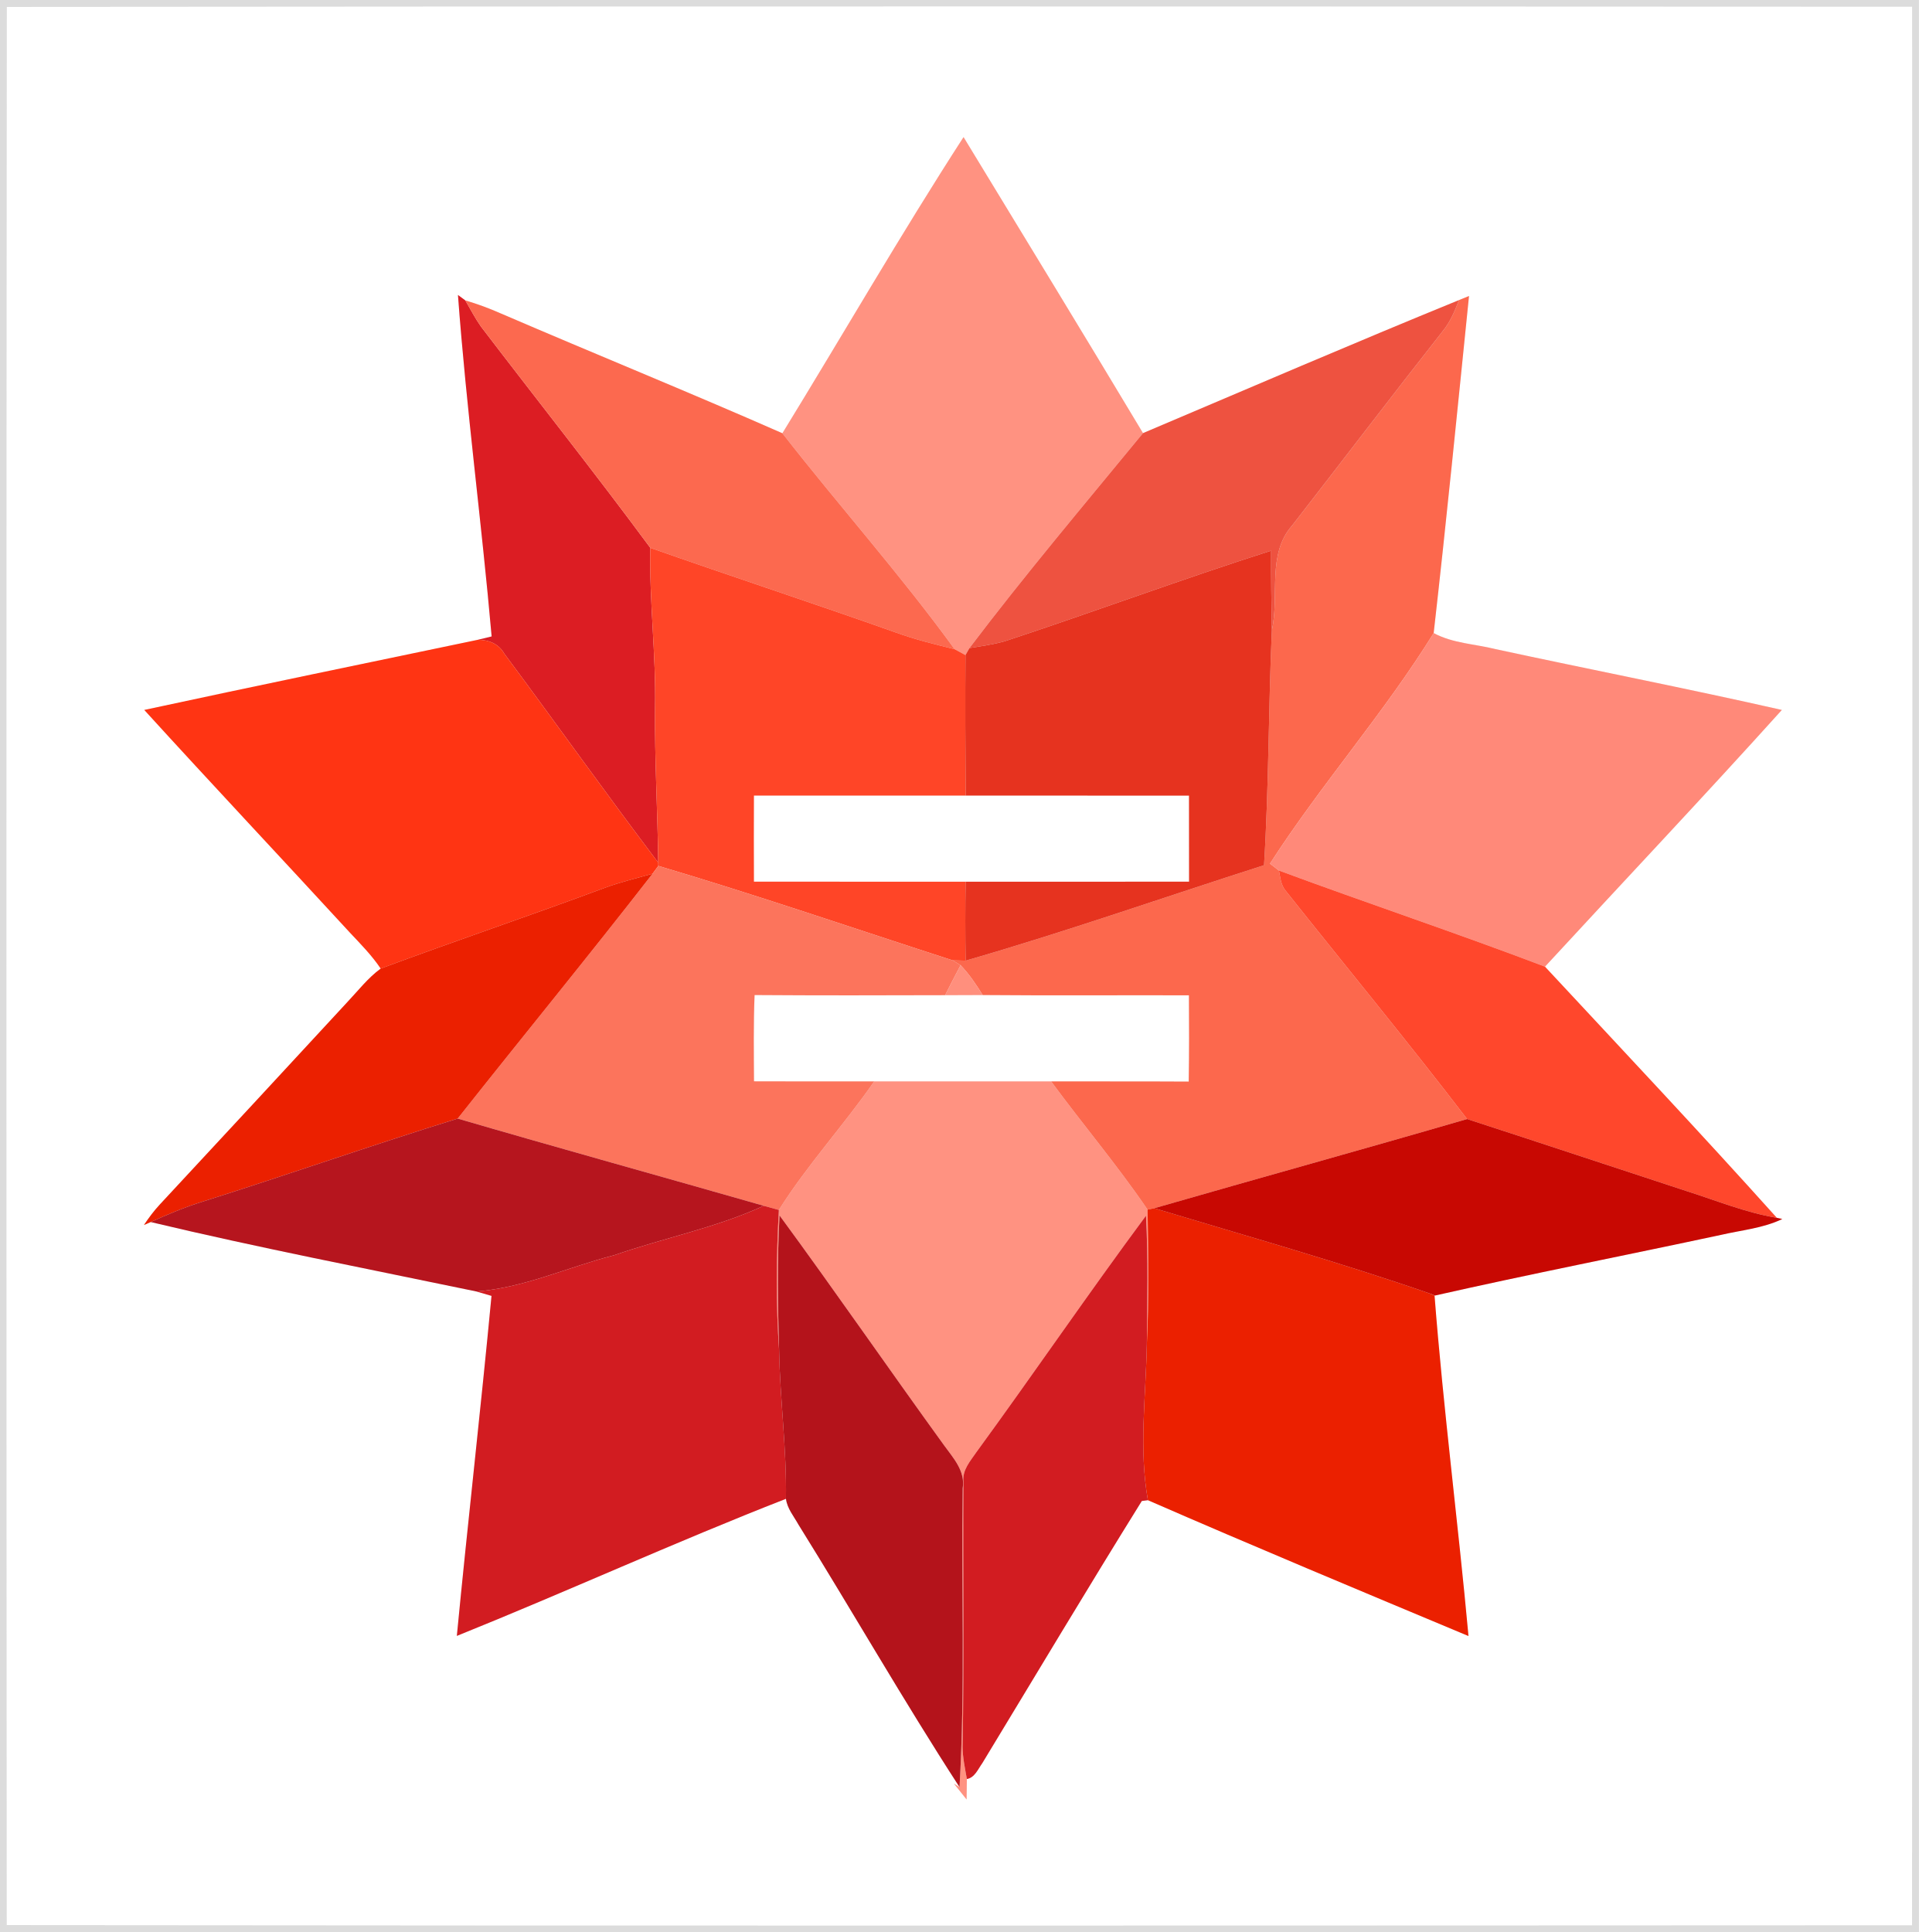
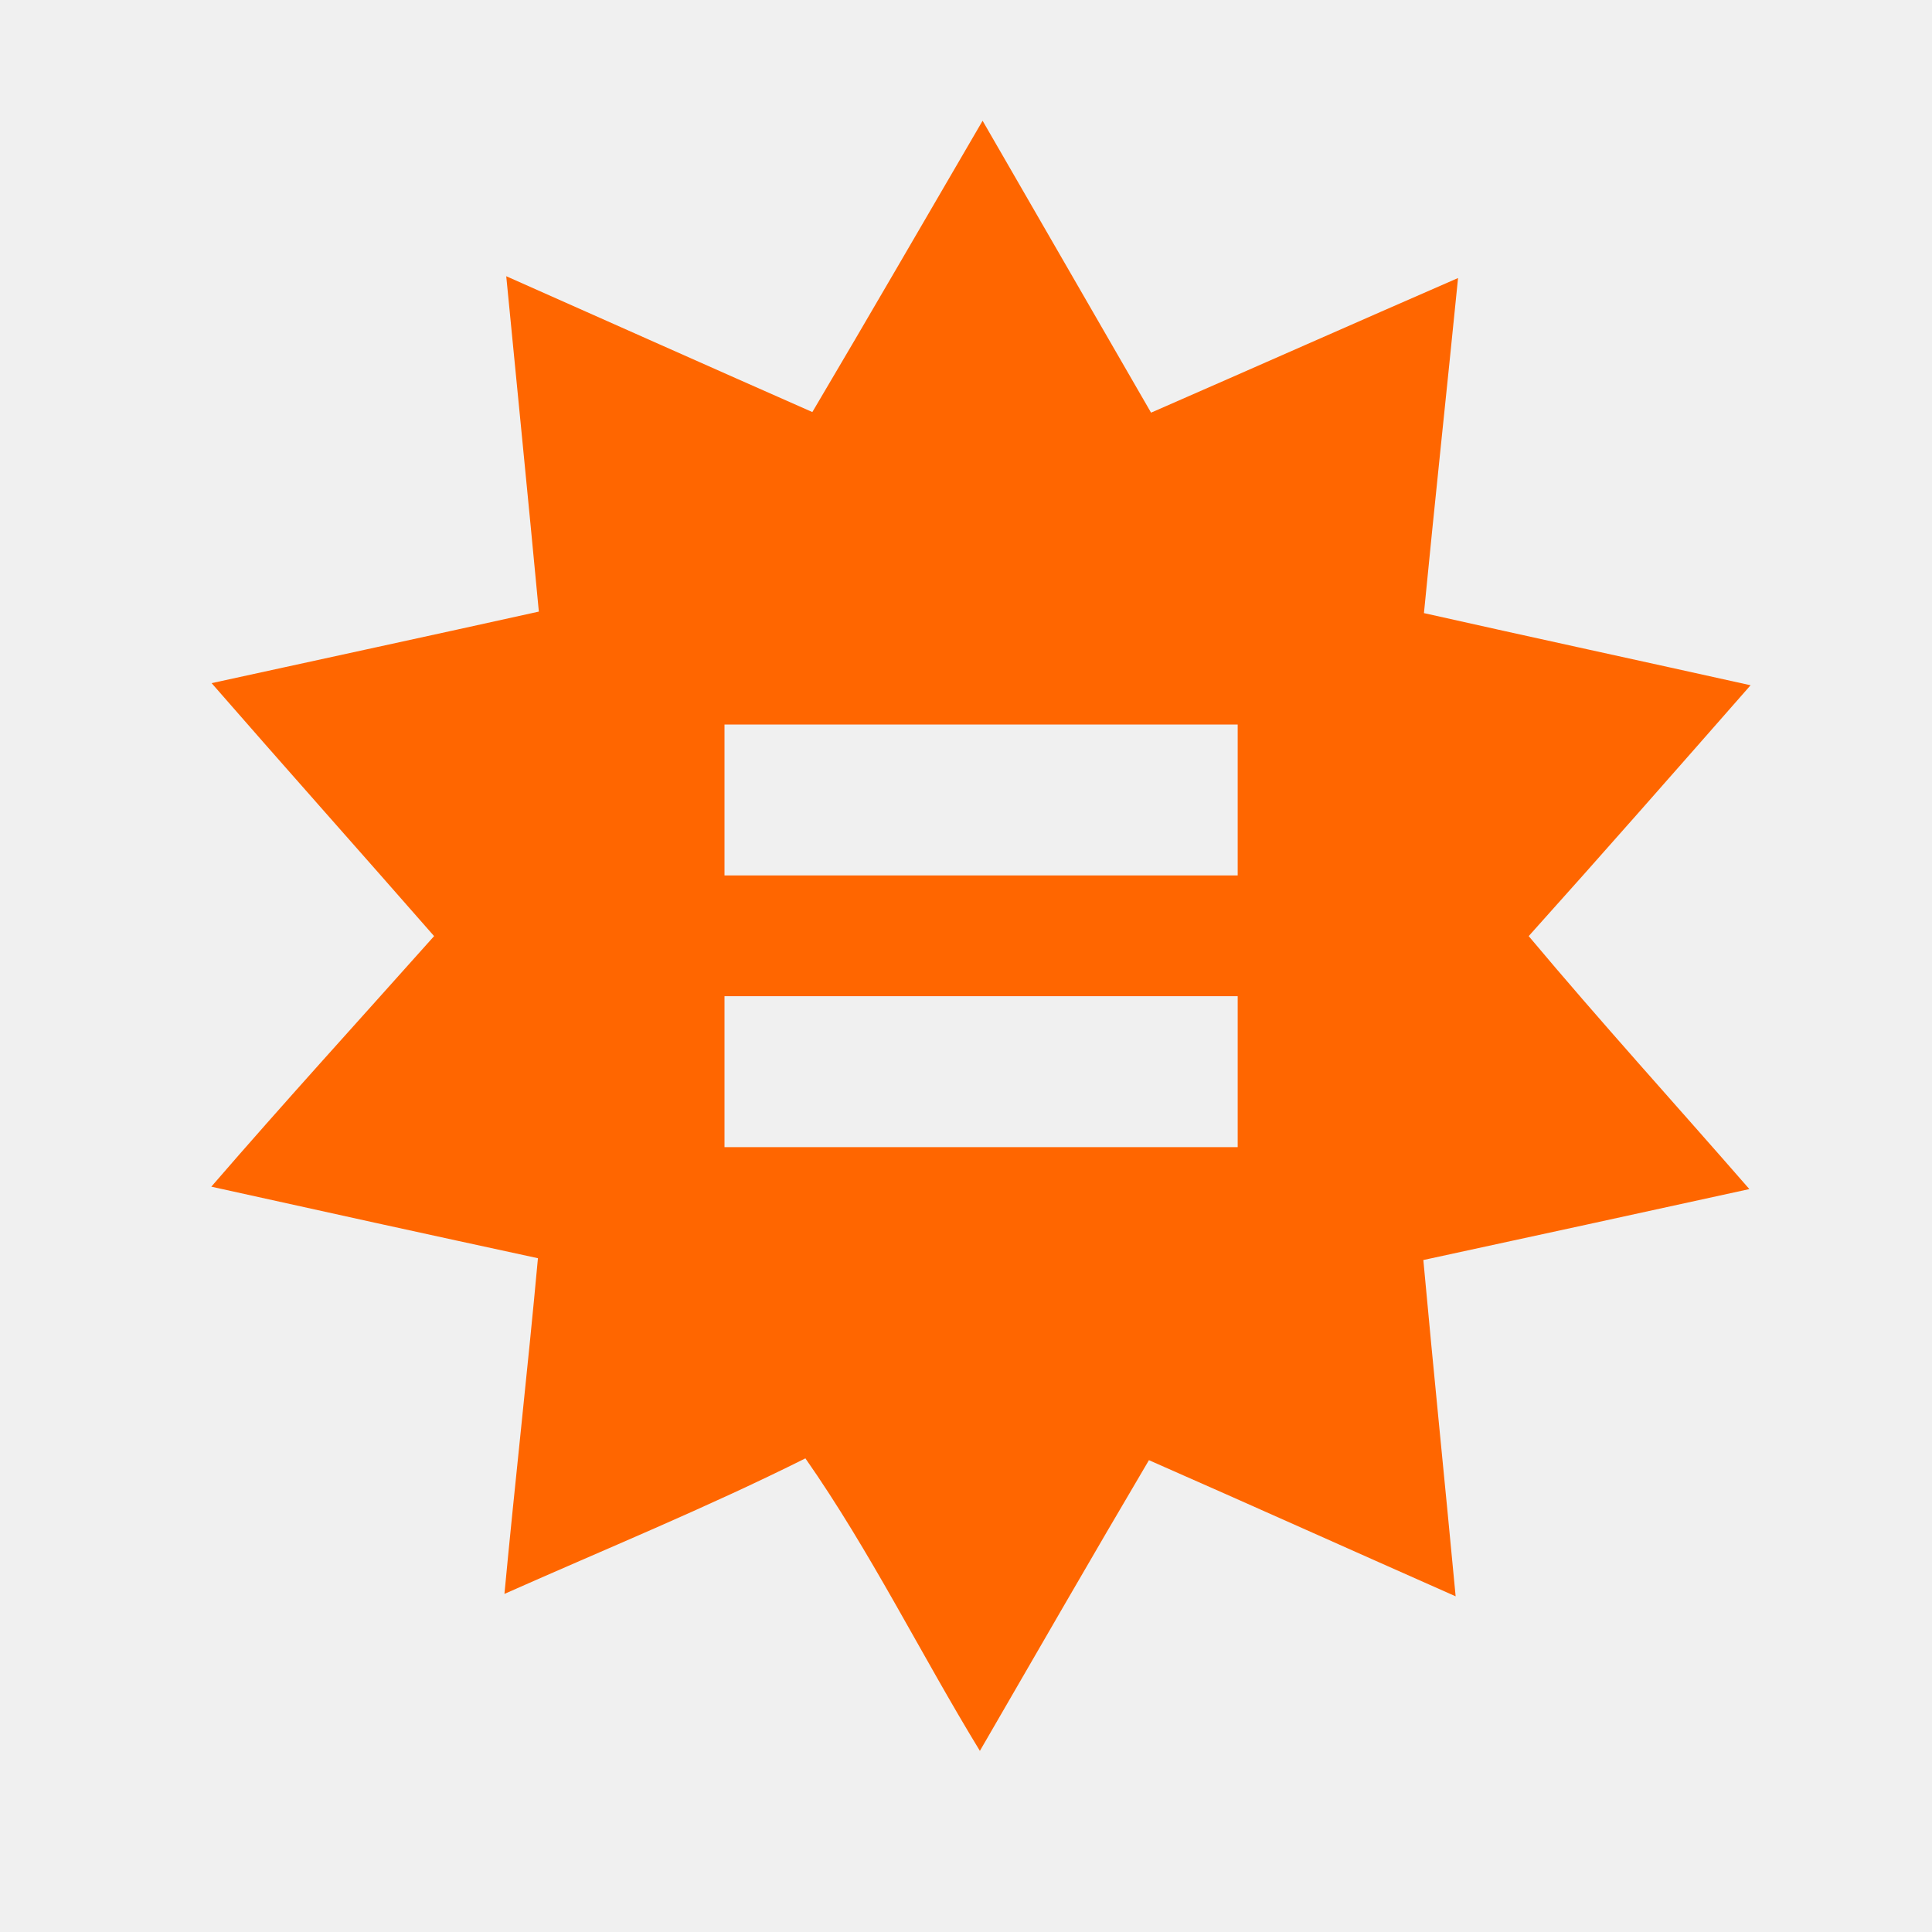
- <svg xmlns="http://www.w3.org/2000/svg" width="290pt" height="292pt" viewBox="0 0 290 292" version="1.1">
-   <g id="#dcdcdcff">
-     <path fill="#dcdcdc" opacity="1.00" d=" M 0.00 0.00 L 290.00 0.00 L 290.00 292.00 L 0.00 292.00 L 0.00 0.00 M 1.04 1.05 C 0.97 97.68 0.98 194.32 1.03 290.95 C 97.01 291.05 192.99 291.01 288.96 290.97 C 289.02 194.32 289.02 97.68 288.97 1.03 C 192.99 0.99 97.01 0.96 1.04 1.05 Z" />
-   </g>
-   <g id="#ffffffff">
-     <path fill="#ffffff" opacity="1.00" d=" M 1.04 1.05 C 97.01 0.96 192.99 0.99 288.97 1.03 C 289.02 97.68 289.02 194.32 288.96 290.97 C 192.99 291.01 97.01 291.05 1.03 290.95 C 0.98 194.32 0.97 97.68 1.04 1.05 M 118.24 65.48 C 104.13 59.27 89.84 53.47 75.68 47.37 C 73.94 46.60 72.15 45.94 70.32 45.40 C 70.04 45.20 69.49 44.79 69.21 44.58 C 70.48 61.81 72.79 78.97 74.30 96.19 C 73.77 96.31 72.72 96.57 72.20 96.70 C 55.40 100.21 38.58 103.68 21.80 107.30 C 32.10 118.61 42.58 129.75 52.93 141.01 C 54.55 142.73 56.21 144.42 57.53 146.39 C 55.58 147.82 54.10 149.76 52.45 151.50 C 43.02 161.71 33.58 171.91 24.12 182.08 C 23.24 183.03 22.47 184.07 21.75 185.15 C 22.01 185.04 22.52 184.81 22.78 184.70 C 39.09 188.59 55.58 191.77 71.99 195.19 C 72.56 195.36 73.71 195.70 74.28 195.86 C 72.66 213.00 70.69 230.11 69.04 247.25 C 85.70 240.54 102.05 233.06 118.78 226.53 C 118.96 227.98 119.95 229.14 120.64 230.38 C 128.85 243.57 136.56 257.07 145.01 270.10 L 144.16 269.57 C 144.64 270.17 145.60 271.37 146.08 271.97 C 146.09 271.19 146.11 269.65 146.12 268.88 C 147.31 268.68 147.82 267.36 148.45 266.49 C 156.47 253.27 164.40 239.98 172.56 226.86 L 173.48 226.74 C 189.55 233.75 205.75 240.50 221.93 247.27 C 220.36 230.10 218.13 212.98 216.80 195.81 L 216.11 195.51 L 216.85 195.81 C 231.22 192.56 245.68 189.73 260.09 186.64 C 263.19 185.92 266.45 185.64 269.36 184.24 L 268.53 184.06 C 257.03 171.25 245.21 158.70 233.49 146.10 C 245.41 133.16 257.51 120.37 269.29 107.30 C 254.91 104.04 240.44 101.22 226.03 98.11 C 222.90 97.32 219.55 97.24 216.67 95.68 C 218.60 78.71 220.28 61.72 222.01 44.74 C 221.63 44.89 220.88 45.20 220.50 45.35 C 204.51 51.88 188.64 58.72 172.74 65.46 C 163.77 50.50 154.68 35.62 145.62 20.72 C 136.13 35.40 127.39 50.58 118.24 65.48 Z" />
-     <path fill="#ffffff" opacity="1.00" d=" M 113.94 120.24 C 124.61 120.24 135.27 120.24 145.94 120.24 C 157.19 120.25 168.44 120.24 179.69 120.25 C 179.70 124.58 179.70 128.91 179.70 133.25 C 168.44 133.28 157.18 133.25 145.93 133.26 C 135.26 133.25 124.60 133.27 113.94 133.25 C 113.92 128.92 113.92 124.58 113.94 120.24 Z" />
-     <path fill="#ffffff" opacity="1.00" d=" M 114.04 150.39 C 123.64 150.46 133.23 150.44 142.83 150.41 C 144.72 150.40 146.62 150.39 148.52 150.39 C 158.91 150.48 169.29 150.40 179.68 150.43 C 179.71 154.78 179.72 159.12 179.65 163.47 C 172.72 163.43 165.79 163.46 158.86 163.44 C 149.94 163.44 141.03 163.44 132.12 163.44 C 126.06 163.44 120.00 163.46 113.95 163.43 C 113.93 159.08 113.86 154.73 114.04 150.39 Z" />
-   </g>
-   <g id="#ff9281ff">
-     <path fill="#ff9281" opacity="1.00" d=" M 118.24 65.48 C 127.39 50.58 136.13 35.40 145.62 20.72 C 154.68 35.62 163.77 50.50 172.74 65.46 C 163.91 76.21 154.91 86.86 146.51 97.95 C 146.36 98.21 146.06 98.75 145.91 99.01 C 145.50 98.79 144.68 98.34 144.27 98.12 C 136.10 86.86 126.79 76.45 118.24 65.48 Z" />
-     <path fill="#ff9281" opacity="1.00" d=" M 132.12 163.44 C 141.03 163.44 149.94 163.44 158.86 163.44 C 163.64 169.95 168.88 176.13 173.43 182.82 C 173.55 189.60 173.65 196.39 173.32 203.17 C 173.38 196.70 173.54 190.21 173.19 183.74 C 164.45 195.53 156.18 207.67 147.53 219.52 C 146.62 220.85 145.42 222.18 145.60 223.92 C 145.51 237.28 145.72 250.65 145.47 264.02 C 145.49 265.65 145.84 267.26 146.12 268.88 C 146.11 269.65 146.09 271.19 146.08 271.97 C 145.60 271.37 144.64 270.17 144.16 269.57 L 145.01 270.10 C 145.88 255.07 145.27 240.00 145.49 224.95 C 145.91 222.33 144.07 220.37 142.66 218.42 C 134.31 206.89 126.23 195.17 117.81 183.70 C 117.44 190.50 117.54 197.32 117.75 204.14 C 117.25 197.06 117.31 189.95 117.71 182.87 C 122.01 176.04 127.52 170.07 132.12 163.44 Z" />
-   </g>
-   <g id="#dc1d23ff">
-     <path fill="#dc1d23" opacity="1.00" d=" M 69.21 44.58 C 69.49 44.79 70.04 45.20 70.32 45.40 C 71.09 46.72 71.80 48.09 72.68 49.35 C 81.20 60.51 89.94 71.51 98.28 82.80 C 98.12 90.87 99.15 98.91 99.00 106.98 C 98.92 114.78 99.39 122.57 99.48 130.38 C 91.58 119.95 84.01 109.28 76.21 98.79 C 75.36 97.29 73.86 96.70 72.20 96.70 C 72.72 96.57 73.77 96.31 74.30 96.19 C 72.79 78.97 70.48 61.81 69.21 44.58 Z" />
-   </g>
-   <g id="#fc684dff">
-     <path fill="#fc684d" opacity="1.00" d=" M 220.50 45.35 C 220.88 45.20 221.63 44.89 222.01 44.74 C 220.28 61.72 218.60 78.71 216.67 95.68 C 209.17 107.79 199.64 118.56 191.93 130.53 C 192.27 130.79 192.94 131.31 193.28 131.57 C 193.50 132.61 193.56 133.78 194.30 134.63 C 203.44 146.13 212.79 157.47 221.72 169.13 C 205.99 173.71 190.19 178.07 174.44 182.61 L 173.43 182.82 C 168.88 176.13 163.64 169.95 158.86 163.44 C 165.79 163.46 172.72 163.43 179.65 163.47 C 179.72 159.12 179.71 154.78 179.68 150.43 C 169.29 150.40 158.91 150.48 148.52 150.39 C 147.52 148.80 146.48 147.23 145.17 145.88 C 144.87 145.69 144.26 145.32 143.95 145.14 C 144.45 145.15 145.44 145.17 145.93 145.19 C 161.09 140.83 176.00 135.57 191.03 130.77 C 191.76 118.95 191.69 107.09 192.21 95.26 C 193.39 90.02 191.43 83.76 195.29 79.41 C 202.89 69.63 210.39 59.77 218.05 50.03 C 219.18 48.65 219.86 47.00 220.50 45.35 Z" />
-   </g>
-   <g id="#fc694fff">
-     <path fill="#fc694f" opacity="1.00" d=" M 70.32 45.40 C 72.15 45.94 73.94 46.60 75.68 47.37 C 89.84 53.47 104.13 59.27 118.24 65.48 C 126.79 76.45 136.10 86.86 144.27 98.12 C 141.27 97.38 138.27 96.65 135.37 95.59 C 123.05 91.22 110.62 87.14 98.28 82.80 C 89.94 71.51 81.20 60.51 72.68 49.35 C 71.80 48.09 71.09 46.72 70.32 45.40 Z" />
-   </g>
-   <g id="#ee5240ff">
-     <path fill="#ee5240" opacity="1.00" d=" M 172.74 65.46 C 188.64 58.72 204.51 51.88 220.50 45.35 C 219.86 47.00 219.18 48.65 218.05 50.03 C 210.39 59.77 202.89 69.63 195.29 79.41 C 191.43 83.76 193.39 90.02 192.21 95.26 C 192.14 91.25 192.08 87.24 192.10 83.23 C 178.62 87.53 165.35 92.47 151.90 96.90 C 150.14 97.41 148.31 97.66 146.51 97.95 C 154.91 86.86 163.91 76.21 172.74 65.46 Z" />
-   </g>
-   <g id="#ff4527ff">
-     <path fill="#ff4527" opacity="1.00" d=" M 98.28 82.80 C 110.62 87.14 123.05 91.22 135.37 95.59 C 138.27 96.65 141.27 97.38 144.27 98.12 C 144.68 98.34 145.50 98.79 145.91 99.01 C 145.86 106.09 145.89 113.16 145.94 120.24 C 135.27 120.24 124.61 120.24 113.94 120.24 C 113.92 124.58 113.92 128.92 113.94 133.25 C 124.60 133.27 135.26 133.25 145.93 133.26 C 145.87 137.24 145.87 141.21 145.93 145.19 C 145.44 145.17 144.45 145.15 143.95 145.14 C 129.14 140.35 114.41 135.29 99.49 130.87 L 99.48 130.38 C 99.39 122.57 98.92 114.78 99.00 106.98 C 99.15 98.91 98.12 90.87 98.28 82.80 Z" />
-   </g>
-   <g id="#e6331fff">
-     <path fill="#e6331f" opacity="1.00" d=" M 151.90 96.90 C 165.35 92.47 178.62 87.53 192.10 83.23 C 192.08 87.24 192.14 91.25 192.21 95.26 C 191.69 107.09 191.76 118.95 191.03 130.77 C 176.00 135.57 161.09 140.83 145.93 145.19 C 145.87 141.21 145.87 137.24 145.93 133.26 C 157.18 133.25 168.44 133.28 179.70 133.25 C 179.70 128.91 179.70 124.58 179.69 120.25 C 168.44 120.24 157.19 120.25 145.94 120.24 C 145.89 113.16 145.86 106.09 145.91 99.01 C 146.06 98.75 146.36 98.21 146.51 97.95 C 148.31 97.66 150.14 97.41 151.90 96.90 Z" />
-   </g>
-   <g id="#ff8979ff">
-     <path fill="#ff8979" opacity="1.00" d=" M 191.93 130.53 C 199.64 118.56 209.17 107.79 216.67 95.68 C 219.55 97.24 222.90 97.32 226.03 98.11 C 240.44 101.22 254.91 104.04 269.29 107.30 C 257.51 120.37 245.41 133.16 233.49 146.10 C 220.17 141.03 206.64 136.52 193.28 131.57 C 192.94 131.31 192.27 130.79 191.93 130.53 Z" />
-   </g>
-   <g id="#ff3413ff">
-     <path fill="#ff3413" opacity="1.00" d=" M 21.80 107.30 C 38.58 103.68 55.40 100.21 72.20 96.70 C 73.86 96.70 75.36 97.29 76.21 98.79 C 84.01 109.28 91.58 119.95 99.48 130.38 L 99.49 130.87 C 99.27 131.16 98.84 131.76 98.62 132.05 C 96.18 132.74 93.71 133.32 91.33 134.21 C 80.11 138.39 68.75 142.21 57.53 146.39 C 56.21 144.42 54.55 142.73 52.93 141.01 C 42.58 129.75 32.10 118.61 21.80 107.30 Z" />
-   </g>
-   <g id="#fc745cff">
-     <path fill="#fc745c" opacity="1.00" d=" M 99.49 130.87 C 114.41 135.29 129.14 140.35 143.95 145.14 C 144.26 145.32 144.87 145.69 145.17 145.88 C 144.38 147.38 143.60 148.89 142.83 150.41 C 133.23 150.44 123.64 150.46 114.04 150.39 C 113.86 154.73 113.93 159.08 113.95 163.43 C 120.00 163.46 126.06 163.44 132.12 163.44 C 127.52 170.07 122.01 176.04 117.71 182.87 C 117.14 182.72 116.00 182.40 115.43 182.24 C 100.02 177.83 84.56 173.55 69.17 169.06 C 78.95 156.69 88.95 144.50 98.62 132.05 C 98.84 131.76 99.27 131.16 99.49 130.87 Z" />
-   </g>
-   <g id="#eb2000ff">
-     <path fill="#eb2000" opacity="1.00" d=" M 91.33 134.21 C 93.71 133.32 96.18 132.74 98.62 132.05 C 88.95 144.50 78.95 156.69 69.17 169.06 C 56.27 173.06 43.51 177.54 30.63 181.61 C 27.94 182.44 25.34 183.54 22.78 184.70 C 22.52 184.81 22.01 185.04 21.75 185.15 C 22.47 184.07 23.24 183.03 24.12 182.08 C 33.58 171.91 43.02 161.71 52.45 151.50 C 54.10 149.76 55.58 147.82 57.53 146.39 C 68.75 142.21 80.11 138.39 91.33 134.21 Z" />
-     <path fill="#eb2000" opacity="1.00" d=" M 173.43 182.82 L 174.44 182.61 C 188.35 186.80 202.38 190.75 216.11 195.51 L 216.80 195.81 C 218.13 212.98 220.36 230.10 221.93 247.27 C 205.75 240.50 189.55 233.75 173.48 226.74 C 172.09 218.96 173.18 211.01 173.32 203.17 C 173.65 196.39 173.55 189.60 173.43 182.82 Z" />
-   </g>
-   <g id="#ff472cff">
-     <path fill="#ff472c" opacity="1.00" d=" M 194.30 134.63 C 193.56 133.78 193.50 132.61 193.28 131.57 C 206.64 136.52 220.17 141.03 233.49 146.10 C 245.21 158.70 257.03 171.25 268.53 184.06 C 263.85 183.28 259.45 181.47 254.95 180.04 C 243.87 176.41 232.81 172.73 221.72 169.13 C 212.79 157.47 203.44 146.13 194.30 134.63 Z" />
-   </g>
-   <g id="#ff8f7dff">
-     <path fill="#ff8f7d" opacity="1.00" d=" M 145.17 145.88 C 146.48 147.23 147.52 148.80 148.52 150.39 C 146.62 150.39 144.72 150.40 142.83 150.41 C 143.60 148.89 144.38 147.38 145.17 145.88 Z" />
-   </g>
-   <g id="#b6151eff">
-     <path fill="#b6151e" opacity="1.00" d=" M 30.63 181.61 C 43.51 177.54 56.27 173.06 69.17 169.06 C 84.56 173.55 100.02 177.83 115.43 182.24 C 108.19 185.57 100.32 187.10 92.82 189.71 C 85.87 191.49 79.21 194.64 71.99 195.19 C 55.58 191.77 39.09 188.59 22.78 184.70 C 25.34 183.54 27.94 182.44 30.63 181.61 Z" />
-   </g>
-   <g id="#c80802ff">
-     <path fill="#c80802" opacity="1.00" d=" M 221.72 169.13 C 232.81 172.73 243.87 176.41 254.95 180.04 C 259.45 181.47 263.85 183.28 268.53 184.06 L 269.36 184.24 C 266.45 185.64 263.19 185.92 260.09 186.64 C 245.68 189.73 231.22 192.56 216.85 195.81 L 216.11 195.51 C 202.38 190.75 188.35 186.80 174.44 182.61 C 190.19 178.07 205.99 173.71 221.72 169.13 Z" />
-   </g>
-   <g id="#d21c21ff">
-     <path fill="#d21c21" opacity="1.00" d=" M 115.43 182.24 C 116.00 182.40 117.14 182.72 117.71 182.87 C 117.31 189.95 117.25 197.06 117.75 204.14 C 117.89 211.61 118.90 219.05 118.78 226.53 C 102.05 233.06 85.70 240.54 69.04 247.25 C 70.69 230.11 72.66 213.00 74.28 195.86 C 73.71 195.70 72.56 195.36 71.99 195.19 C 79.21 194.64 85.87 191.49 92.82 189.71 C 100.32 187.10 108.19 185.57 115.43 182.24 Z" />
-     <path fill="#d21c21" opacity="1.00" d=" M 147.53 219.52 C 156.18 207.67 164.45 195.53 173.19 183.74 C 173.54 190.21 173.38 196.70 173.32 203.17 C 173.18 211.01 172.09 218.96 173.48 226.74 L 172.56 226.86 C 164.40 239.98 156.47 253.27 148.45 266.49 C 147.82 267.36 147.31 268.68 146.12 268.88 C 145.84 267.26 145.49 265.65 145.47 264.02 C 145.72 250.65 145.51 237.28 145.60 223.92 C 145.42 222.18 146.62 220.85 147.53 219.52 Z" />
-   </g>
-   <g id="#b4131bff">
-     <path fill="#b4131b" opacity="1.00" d=" M 117.81 183.70 C 126.23 195.17 134.31 206.89 142.66 218.42 C 144.07 220.37 145.91 222.33 145.49 224.95 C 145.27 240.00 145.88 255.07 145.01 270.10 C 136.56 257.07 128.85 243.57 120.64 230.38 C 119.95 229.14 118.96 227.98 118.78 226.53 C 118.90 219.05 117.89 211.61 117.75 204.14 C 117.54 197.32 117.44 190.50 117.81 183.70 Z" />
+ <svg xmlns="http://www.w3.org/2000/svg" width="64pt" height="64pt" viewBox="0 0 64 64" version="1.1">
+   <g id="#ff6600ff">
+     <path fill="#ff6600" opacity="1.00" d=" M 26.91 13.65 C 28.81 10.44 30.67 7.22 32.55 4.00 C 34.41 7.22 36.27 10.45 38.13 13.67 C 41.52 12.19 44.90 10.69 48.30 9.21 C 47.93 12.91 47.53 16.61 47.17 20.31 C 50.78 21.12 54.39 21.90 57.99 22.70 C 55.55 25.48 53.11 28.26 50.64 31.01 C 53.02 33.85 55.52 36.60 57.95 39.39 C 54.35 40.18 50.75 40.96 47.15 41.74 C 47.49 45.46 47.87 49.16 48.22 52.88 C 44.83 51.38 41.45 49.86 38.06 48.37 C 36.17 51.57 34.32 54.79 32.46 58.00 C 30.50 54.79 28.84 51.40 26.68 48.31 C 23.42 49.94 20.04 51.32 16.71 52.80 C 17.06 49.09 17.48 45.39 17.82 41.68 C 14.21 40.90 10.61 40.11 7.00 39.31 C 9.42 36.51 11.92 33.77 14.38 31.01 C 11.93 28.21 9.45 25.43 7.01 22.63 C 10.62 21.84 14.24 21.06 17.85 20.26 C 17.50 16.55 17.13 12.85 16.77 9.15 C 20.15 10.65 23.53 12.16 26.91 13.65 M 24.00 24.00 C 24.00 25.67 24.00 27.33 24.00 29.00 C 29.67 29.00 35.33 29.00 41.00 29.00 C 41.00 27.33 41.00 25.67 41.00 24.00 C 35.33 24.00 29.67 24.00 24.00 24.00 M 24.00 33.00 C 24.00 34.67 24.00 36.33 24.00 38.00 C 29.67 38.00 35.33 38.00 41.00 38.00 C 41.00 36.33 41.00 34.67 41.00 33.00 C 35.33 33.00 29.67 33.00 24.00 33.00 Z" />
  </g>
</svg>
